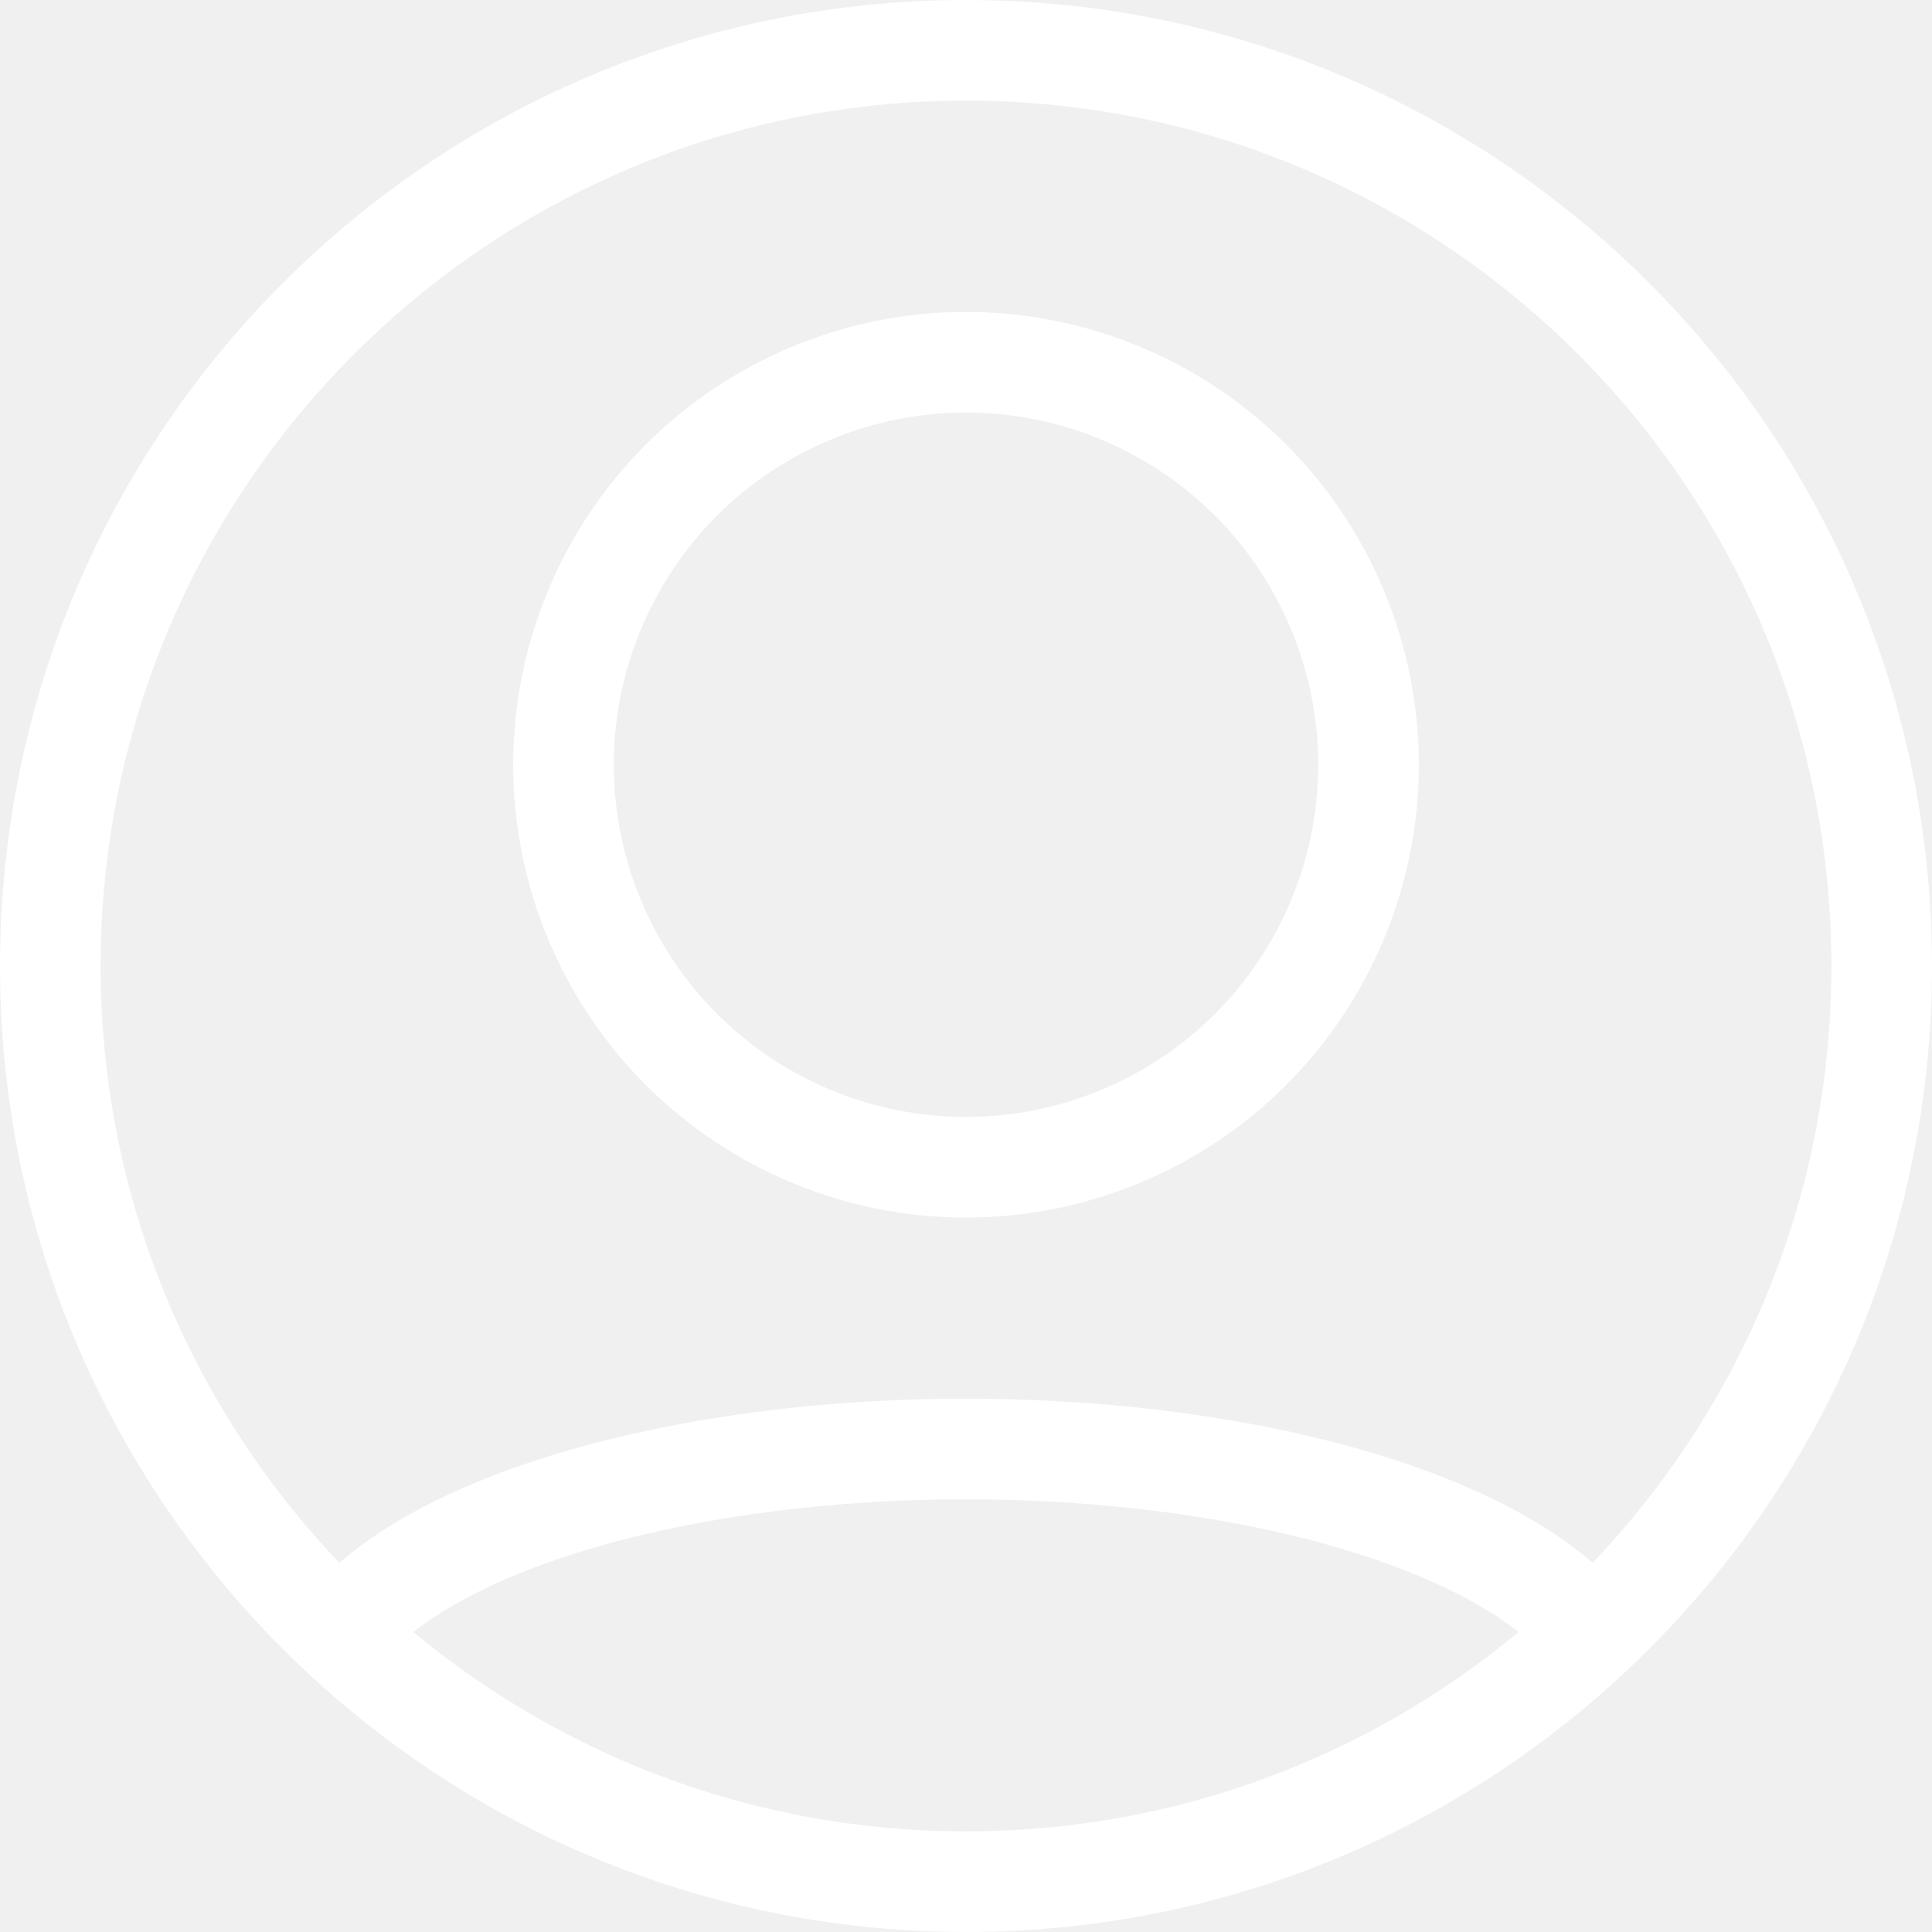
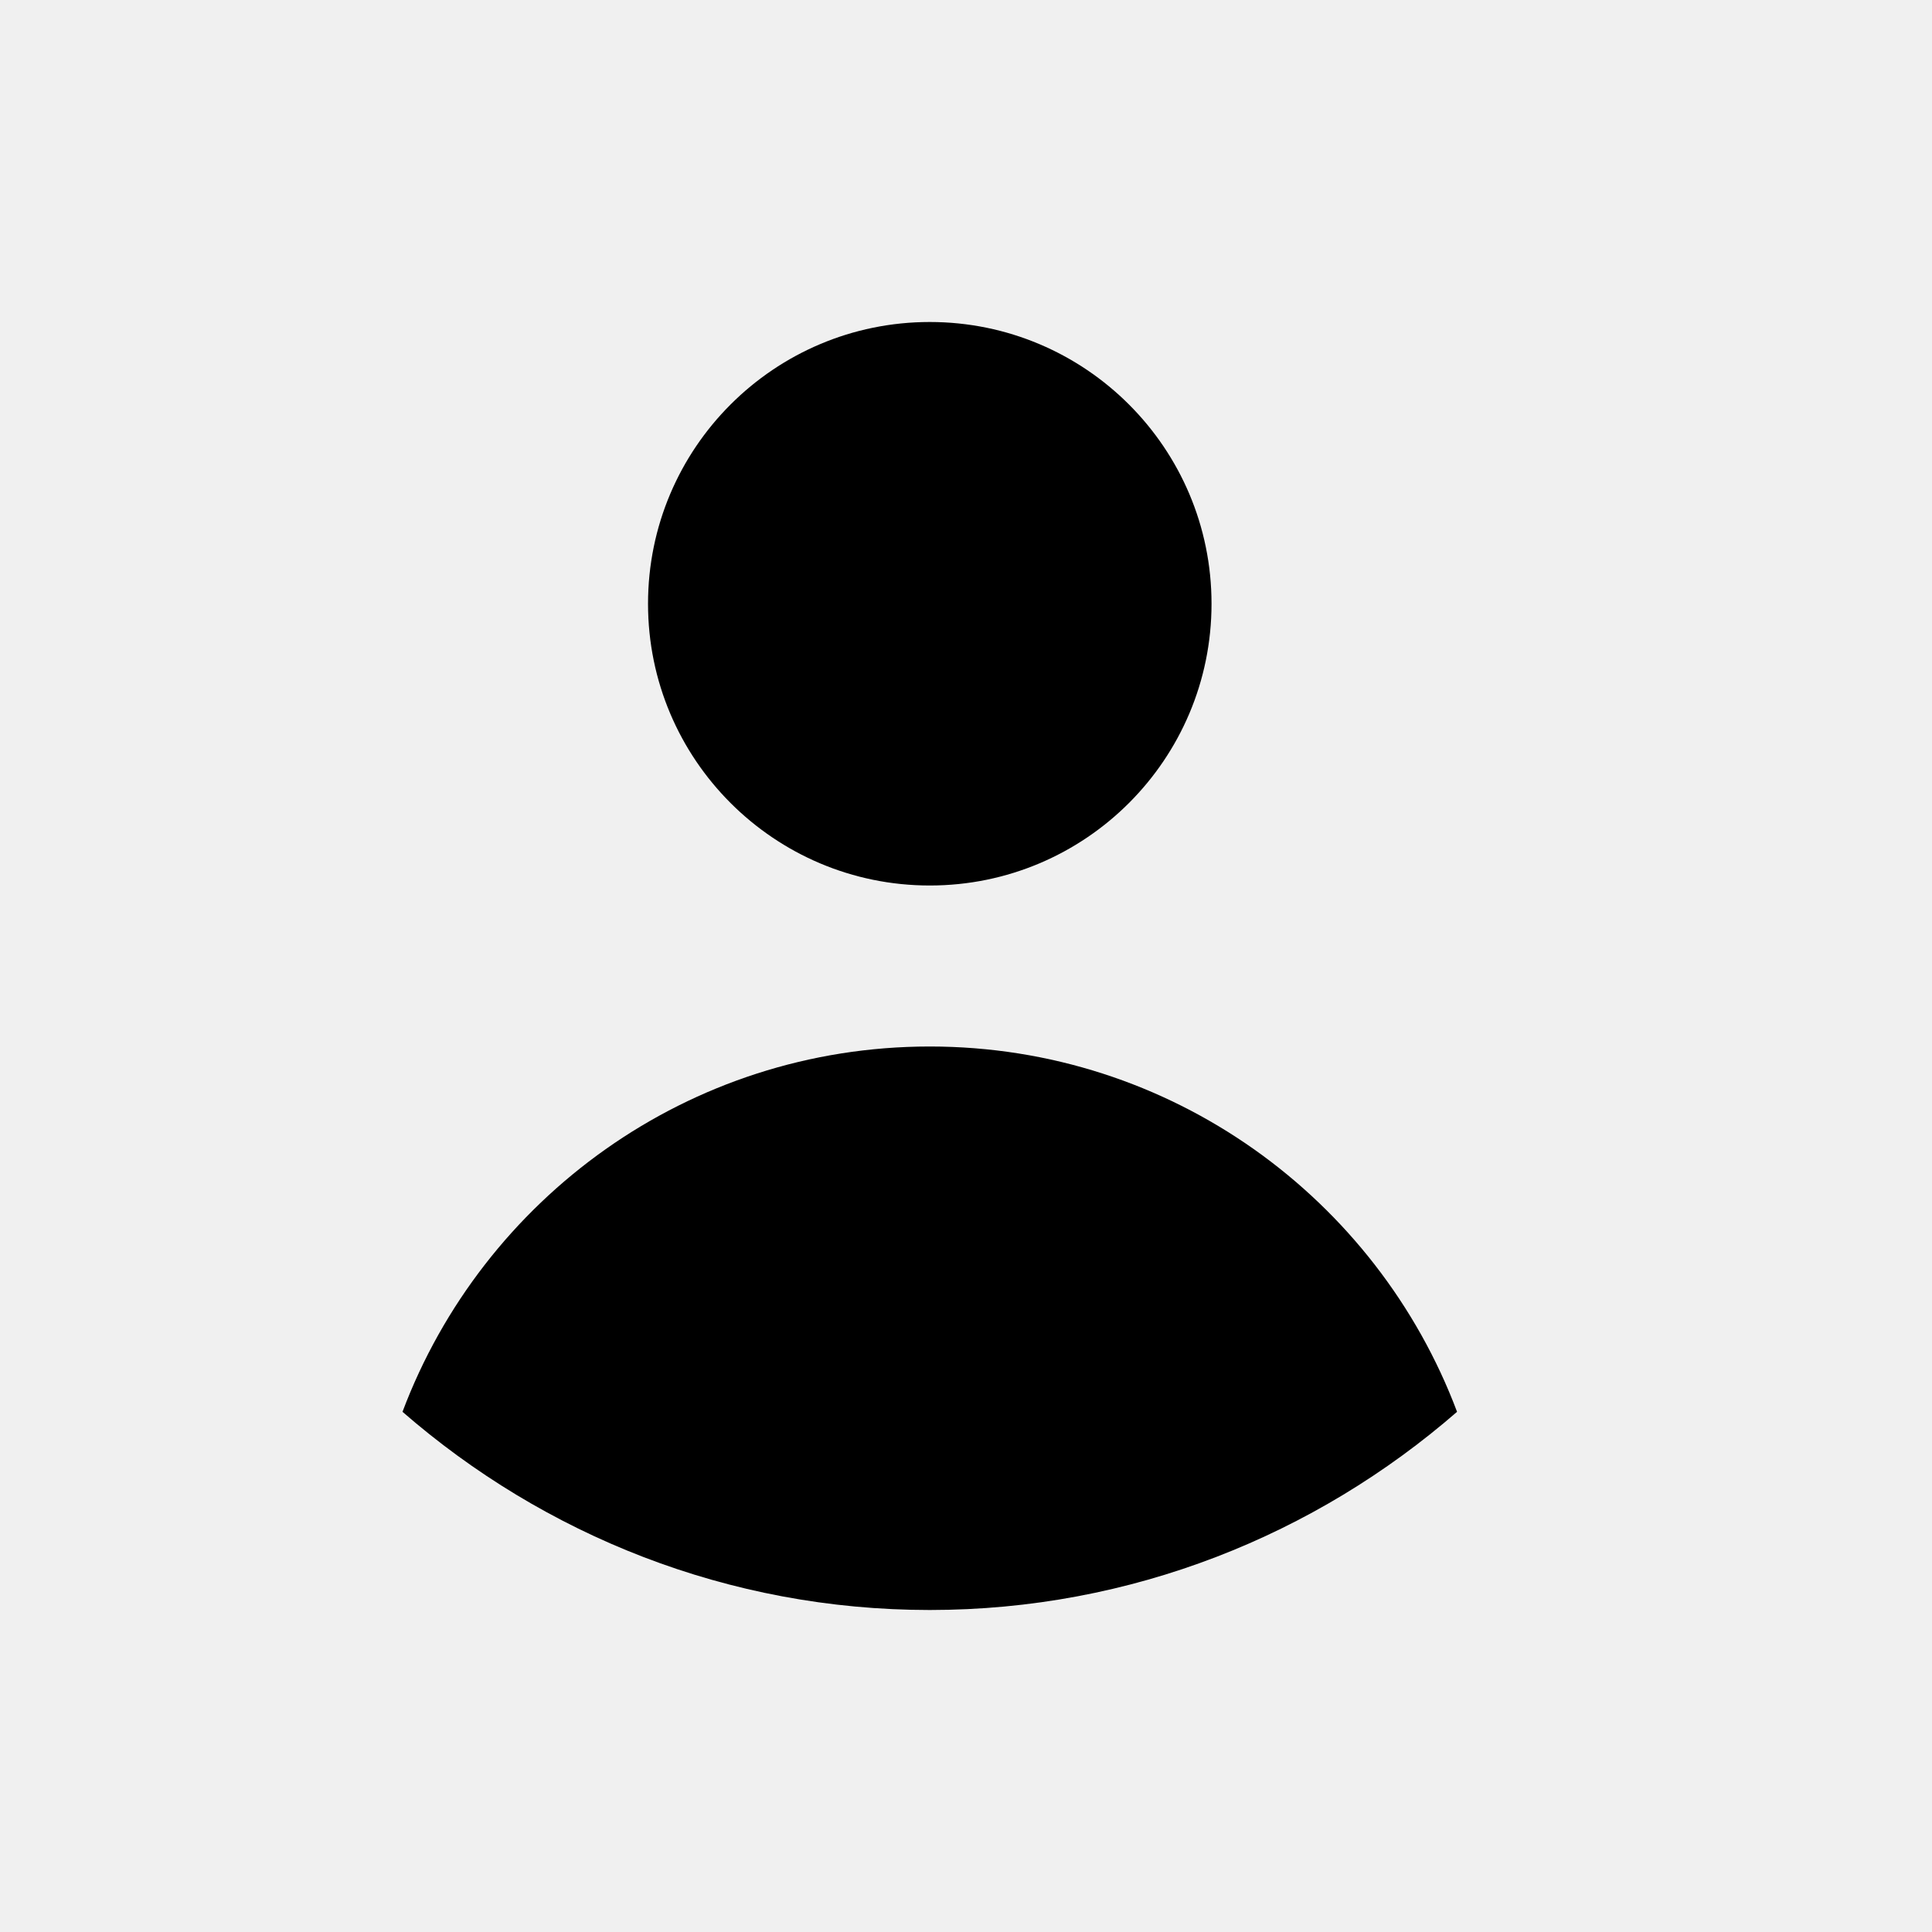
- <svg xmlns="http://www.w3.org/2000/svg" width="24" height="24" viewBox="0 0 24 24" fill="none">
-   <path d="M7 9.5C7 10.157 7.129 10.807 7.381 11.413C7.632 12.02 8 12.571 8.464 13.036C8.929 13.5 9.48 13.868 10.087 14.119C10.693 14.371 11.343 14.5 12 14.5C12.657 14.5 13.307 14.371 13.913 14.119C14.52 13.868 15.071 13.5 15.536 13.036C16 12.571 16.368 12.02 16.619 11.413C16.871 10.807 17 10.157 17 9.5C17 8.843 16.871 8.193 16.619 7.587C16.368 6.98 16 6.429 15.536 5.964C15.071 5.5 14.52 5.132 13.913 4.881C13.307 4.629 12.657 4.5 12 4.5C11.343 4.5 10.693 4.629 10.087 4.881C9.48 5.132 8.929 5.5 8.464 5.964C8 6.429 7.632 6.98 7.381 7.587C7.129 8.193 7 8.843 7 9.5V9.5Z" stroke="white" stroke-width="1.25" stroke-linecap="round" stroke-linejoin="round" />
-   <circle cx="12" cy="12" r="11.375" stroke="white" stroke-width="1.25" />
-   <path d="M19.5 20C19.092 19.607 18.494 19.25 17.74 18.949C16.986 18.648 16.091 18.409 15.107 18.247C14.122 18.084 13.066 18 12 18C10.934 18 9.878 18.084 8.893 18.247C7.908 18.409 7.014 18.648 6.26 18.949C5.506 19.25 4.908 19.607 4.5 20" stroke="white" stroke-width="1.25" stroke-linecap="round" stroke-linejoin="round" />
+ <svg xmlns="http://www.w3.org/2000/svg" viewBox="0 0 24 24" fill="none">
+   <path d="M11.55 4C13.483 4 15.05 5.567 15.05 7.5C15.05 9.433 13.483 11 11.55 11C9.617 11 8.05 9.433 8.05 7.5C8.05 5.567 9.617 4 11.55 4ZM11.55 20C9.044 20 6.757 19.067 5 17.538C5.997 14.888 8.551 13 11.55 13C14.549 13 17.103 14.888 18.1 17.538C16.343 19.066 14.056 20 11.55 20Z" fill="currentColor" />
</svg>
